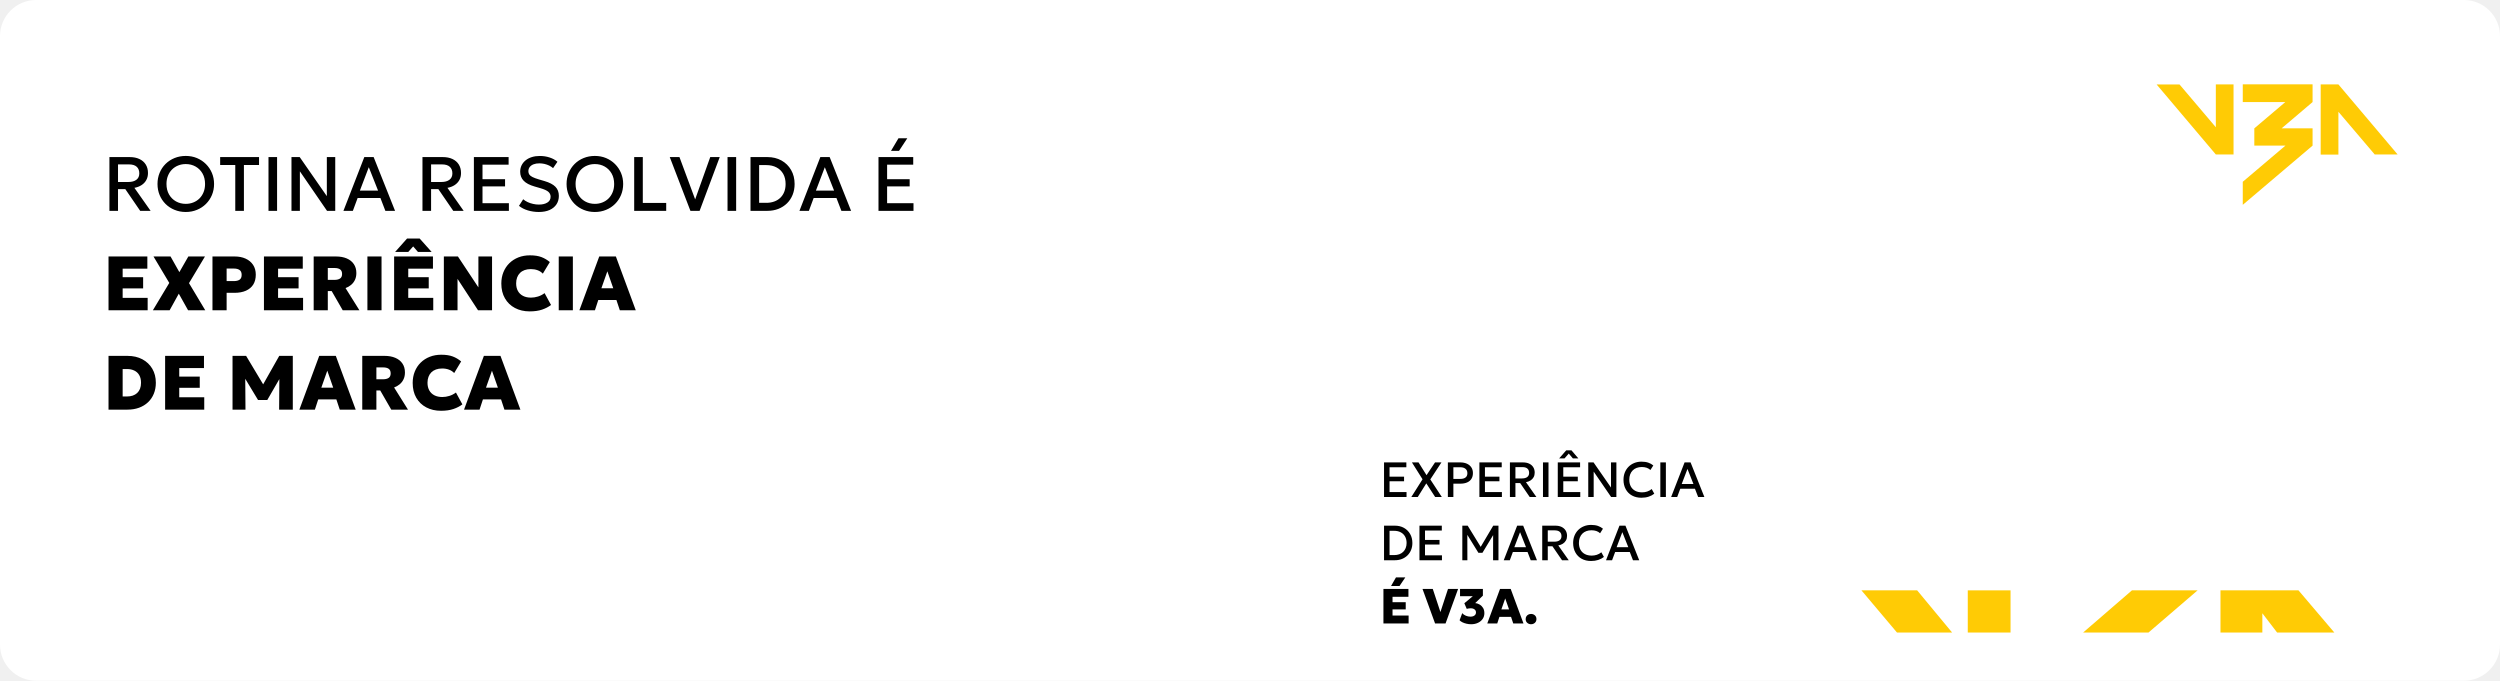
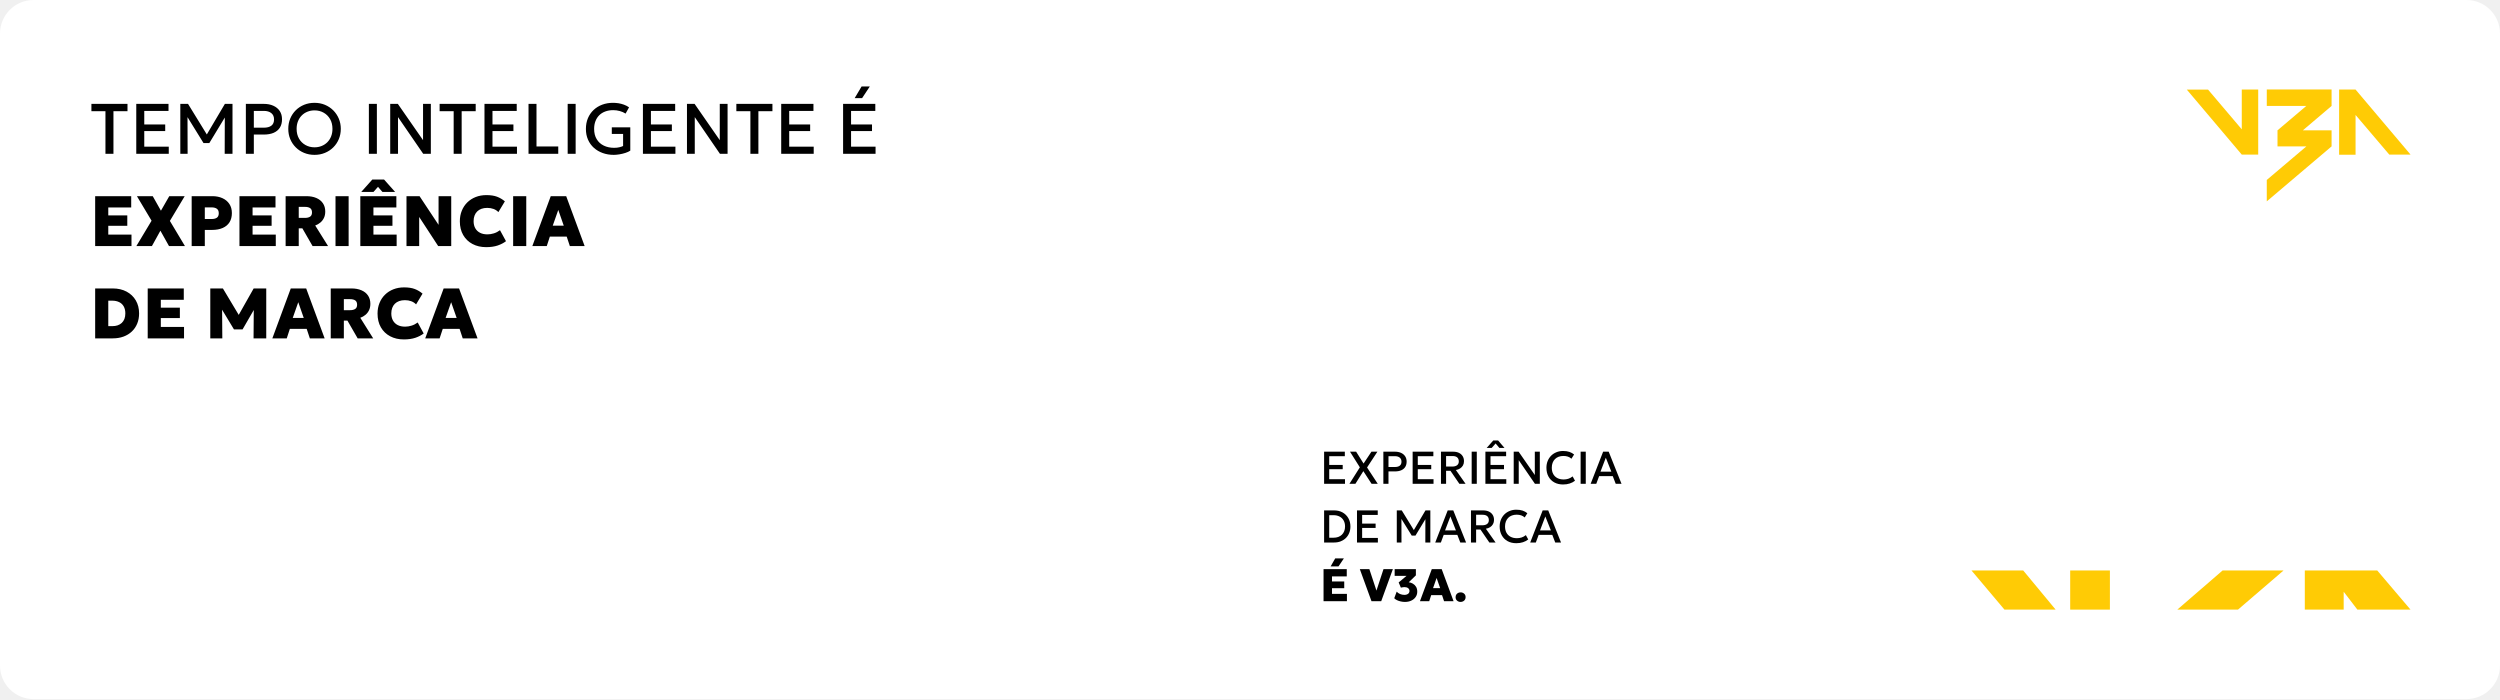
- <svg xmlns="http://www.w3.org/2000/svg" viewBox="0 0 830 226" width="830" height="226" role="img">
+ <svg xmlns="http://www.w3.org/2000/svg" viewBox="0 0 894 250" width="894" height="250" role="img">
  <style>@media (prefers-reduced-motion: reduce){*{animation:none!important;transition:none!important}}</style>
-   <rect width="830" height="226" rx="12" fill="#FFFFFF" />
-   <g transform="translate(716.0 28.0) scale(0.2878) translate(-72.9999 -162.0)">
-     <g fill="#FFCB05">
-       <path d="M252.896 162H172.376V182.44H221.481L185.691 212.77V232.702H221.571L172.369 274.411L172.376 301.007L252.896 232.702V212.77H217.191L252.896 182.44V162Z" />
-       <path d="M141.299 162.092V211.511L99.415 162.148H73L141.299 242.906H161.725V235.579V162.092H141.299Z" />
-       <path d="M351 242.899L282.694 162.092H262.254V169.621V243.073H282.694V193.647L324.584 242.899H351Z" />
+   <rect width="894" height="250" rx="12" fill="#FFFFFF" />
+   <g transform="translate(32 32)">
+     <g transform="translate(750.0 0.0) scale(0.2878) translate(-72.9999 -162.0)">
+       <g fill="#FFCB05">
+         <path d="M252.896 162H172.376V182.44H221.481L185.691 212.77V232.702H221.571L172.369 274.411L172.376 301.007L252.896 232.702V212.77H217.191L252.896 182.44V162Z" />
+         <path d="M141.299 162.092V211.511L99.415 162.148H73L141.299 242.906H161.725V235.579V162.092H141.299Z" />
+         <path d="M351 242.899L282.694 162.092H262.254V169.621V243.073H282.694V193.647L324.584 242.899H351Z" />
+       </g>
    </g>
-   </g>
-   <g>
-     <path d="M36.33 70V52.15H43.07Q44.92 52.15 46.28 52.79Q47.65 53.43 48.39 54.62Q49.13 55.81 49.13 57.44Q49.13 58.77 48.56 59.79Q48 60.81 46.98 61.46Q45.96 62.12 44.62 62.36L50 70H46.54L41.61 62.8H39.18V70ZM39.18 60.42H42.6Q44.33 60.42 45.29 59.68Q46.25 58.95 46.25 57.57Q46.25 56.15 45.39 55.37Q44.53 54.58 42.8 54.58H39.18ZM61.68 70.38Q59.66 70.38 57.95 69.67Q56.23 68.97 54.96 67.71Q53.69 66.44 52.99 64.75Q52.29 63.05 52.29 61.08Q52.29 59.09 52.99 57.39Q53.69 55.69 54.96 54.43Q56.23 53.17 57.95 52.47Q59.66 51.77 61.68 51.77Q63.68 51.77 65.39 52.48Q67.1 53.2 68.37 54.47Q69.65 55.75 70.36 57.43Q71.07 59.12 71.07 61.08Q71.07 63.05 70.36 64.75Q69.65 66.44 68.37 67.71Q67.1 68.97 65.39 69.67Q63.68 70.38 61.68 70.38ZM61.68 67.68Q63.03 67.68 64.19 67.21Q65.36 66.75 66.23 65.88Q67.1 65.01 67.59 63.79Q68.08 62.57 68.08 61.08Q68.08 59.08 67.23 57.59Q66.38 56.11 64.93 55.29Q63.48 54.47 61.68 54.47Q60.32 54.47 59.16 54.94Q57.99 55.4 57.12 56.27Q56.25 57.14 55.76 58.36Q55.27 59.57 55.27 61.08Q55.27 63.07 56.12 64.56Q56.97 66.04 58.42 66.86Q59.87 67.68 61.68 67.68ZM78.11 70V54.77H73.09V52.15H86V54.77H80.98V70ZM89.14 70V52.15H91.99V70ZM96.77 70V52.15H99.5L108.51 65.12V52.15H111.3V70H108.57L99.56 56.88V70ZM114.02 70 120.95 52.15H124.05L131.16 70H127.94L126.3 65.74H118.73L117.15 70ZM119.48 63.29H125.52L122.44 55.51ZM140.26 70V52.15H147Q148.86 52.15 150.22 52.79Q151.58 53.43 152.32 54.62Q153.06 55.81 153.06 57.44Q153.06 58.77 152.5 59.79Q151.93 60.81 150.92 61.46Q149.9 62.12 148.55 62.36L153.93 70H150.48L145.54 62.8H143.12V70ZM143.12 60.42H146.53Q148.26 60.42 149.22 59.68Q150.19 58.95 150.19 57.57Q150.19 56.15 149.32 55.37Q148.46 54.58 146.73 54.58H143.12ZM157.33 70V52.15H168.86V54.67H160.19V59.5H167.68V61.88H160.19V67.46H168.95V70ZM178.89 70.38Q177.03 70.38 175.27 69.86Q173.51 69.33 172.3 68.34L173.7 66.15Q174.34 66.7 175.19 67.1Q176.03 67.49 176.99 67.7Q177.94 67.92 178.91 67.92Q180.65 67.92 181.72 67.25Q182.8 66.59 182.8 65.31Q182.8 64.35 182.07 63.69Q181.34 63.03 179.36 62.46L177.53 61.93Q175 61.21 173.85 60Q172.7 58.8 172.7 57.02Q172.7 55.84 173.17 54.88Q173.65 53.92 174.52 53.22Q175.39 52.52 176.58 52.15Q177.77 51.78 179.18 51.78Q180.98 51.78 182.52 52.3Q184.07 52.82 185.07 53.71L183.62 55.82Q183.07 55.33 182.34 54.97Q181.6 54.62 180.76 54.42Q179.92 54.23 179.06 54.23Q177.98 54.23 177.16 54.54Q176.34 54.85 175.88 55.44Q175.42 56.03 175.42 56.87Q175.42 57.48 175.73 57.94Q176.03 58.39 176.78 58.77Q177.52 59.15 178.83 59.54L180.77 60.11Q183.25 60.84 184.39 62Q185.54 63.16 185.54 65.03Q185.54 66.62 184.76 67.82Q183.97 69.03 182.48 69.71Q180.99 70.38 178.89 70.38ZM197.49 70.38Q195.48 70.38 193.77 69.67Q192.05 68.97 190.78 67.71Q189.51 66.44 188.81 64.75Q188.1 63.05 188.1 61.08Q188.1 59.09 188.81 57.39Q189.51 55.69 190.78 54.43Q192.05 53.17 193.77 52.47Q195.48 51.77 197.49 51.77Q199.5 51.77 201.21 52.48Q202.92 53.2 204.19 54.47Q205.47 55.75 206.18 57.43Q206.89 59.12 206.89 61.08Q206.89 63.05 206.18 64.75Q205.47 66.44 204.19 67.71Q202.92 68.97 201.21 69.67Q199.5 70.38 197.49 70.38ZM197.49 67.68Q198.85 67.68 200.01 67.21Q201.18 66.75 202.05 65.88Q202.92 65.01 203.41 63.79Q203.9 62.57 203.9 61.08Q203.9 59.08 203.05 57.59Q202.2 56.11 200.75 55.29Q199.3 54.47 197.49 54.47Q196.14 54.47 194.98 54.94Q193.81 55.4 192.94 56.27Q192.07 57.14 191.58 58.36Q191.09 59.57 191.09 61.08Q191.09 63.07 191.94 64.56Q192.79 66.04 194.24 66.86Q195.69 67.68 197.49 67.68ZM210.55 70V52.15H213.41V67.38H221.18V70ZM229.22 70 222.36 52.15H225.58L230.79 66.19L235.8 52.15H238.95L232.27 70ZM241.54 70V52.15H244.4V70ZM249.17 70V52.15H254.76Q257.42 52.15 259.46 53.29Q261.5 54.43 262.65 56.45Q263.81 58.46 263.81 61.09Q263.81 63.04 263.15 64.68Q262.49 66.32 261.28 67.51Q260.07 68.69 258.41 69.35Q256.75 70 254.76 70ZM252.03 67.34H254.41Q255.85 67.34 257.03 66.91Q258.21 66.49 259.06 65.67Q259.91 64.86 260.37 63.7Q260.82 62.54 260.82 61.09Q260.82 59.14 260.03 57.73Q259.23 56.32 257.78 55.57Q256.34 54.81 254.41 54.81H252.03ZM265.42 70 272.35 52.15H275.45L282.56 70H279.34L277.7 65.74H270.13L268.55 70ZM270.88 63.29H276.92L273.84 55.51ZM291.66 70V52.15H303.19V54.67H294.52V59.5H302.01V61.88H294.52V67.46H303.28V70ZM295.81 50.09 298.29 45.91H301.22L298.47 50.09Z" fill="#000000" />
-   </g>
-   <g>
-     <path d="M36.03 103V85.15H48.92V89.2H40.72V92.03H47.52V95.75H40.72V98.9H49.02V103ZM50.76 103 56.2 93.93 50.96 85.15H56.62L59.55 90.35L62.53 85.15H68.05L62.75 94L68.14 103H62.44L59.36 97.5L56.32 103ZM70.54 103V85.15H77.93Q79.96 85.15 81.53 85.86Q83.11 86.57 84.02 87.93Q84.92 89.28 84.92 91.19Q84.92 93.11 84.09 94.46Q83.25 95.8 81.66 96.51Q80.07 97.22 77.82 97.22H75.24V103ZM75.24 93.32H77.66Q78.87 93.32 79.55 92.85Q80.23 92.39 80.23 91.26Q80.23 90.11 79.52 89.63Q78.82 89.16 77.69 89.16H75.24ZM87.63 103V85.15H100.52V89.2H92.32V92.03H99.13V95.75H92.32V98.9H100.62V103ZM104.14 103V85.15H111.55Q113.59 85.15 115.12 85.8Q116.64 86.45 117.47 87.68Q118.31 88.91 118.31 90.65Q118.31 91.96 117.83 92.95Q117.35 93.94 116.53 94.61Q115.72 95.28 114.72 95.64L119.32 103H113.78L110.12 96.64H108.83V103ZM108.83 92.92H111.03Q112.22 92.92 112.9 92.47Q113.57 92.02 113.57 90.97Q113.57 89.9 112.92 89.44Q112.26 88.98 111.09 88.98H108.83ZM121.98 103V85.15H126.67V103ZM130.85 103V85.15H143.74V89.2H135.54V92.03H142.34V95.75H135.54V98.9H143.84V103ZM131.18 83.64 135.15 79.19H139.33L143.3 83.64H138.76L137.17 81.81L135.55 83.64ZM147.36 103V85.15H152.03L158.83 95.41V85.15H163.36V103H158.7L151.9 92.58V103ZM175.86 103.38Q173.08 103.38 170.96 102.25Q168.83 101.13 167.64 99.05Q166.44 96.98 166.44 94.14Q166.44 92.07 167.14 90.35Q167.84 88.63 169.11 87.38Q170.39 86.13 172.12 85.45Q173.86 84.77 175.93 84.77Q178.23 84.77 179.75 85.35Q181.27 85.93 182.54 87L180.22 90.85Q179.5 90.09 178.49 89.72Q177.47 89.34 176.23 89.34Q175.07 89.34 174.16 89.67Q173.26 90 172.64 90.62Q172.01 91.24 171.69 92.11Q171.36 92.98 171.36 94.07Q171.36 95.56 171.95 96.61Q172.54 97.67 173.65 98.24Q174.75 98.81 176.3 98.81Q177.44 98.81 178.6 98.45Q179.75 98.1 180.8 97.32L182.94 101.25Q181.72 102.19 179.98 102.79Q178.23 103.38 175.86 103.38ZM185.5 103V85.15H190.19V103ZM192.36 103 198.95 85.15H204.47L211.07 103H205.78L204.65 99.6H198.63L197.52 103ZM199.66 95.7H203.6L201.64 90.07Z" fill="#000000" />
-   </g>
-   <g>
-     <path d="M36.03 136V118.15H42.32Q45.14 118.15 47.26 119.28Q49.38 120.41 50.56 122.42Q51.74 124.43 51.74 127.08Q51.74 129.07 51.07 130.71Q50.4 132.36 49.15 133.54Q47.91 134.72 46.18 135.36Q44.45 136 42.32 136ZM40.72 131.63H42.15Q43.2 131.63 44.05 131.35Q44.9 131.06 45.53 130.49Q46.15 129.91 46.49 129.06Q46.82 128.2 46.82 127.08Q46.82 125.57 46.23 124.55Q45.65 123.53 44.59 123.03Q43.54 122.52 42.15 122.52H40.72ZM54.82 136V118.15H67.72V122.2H59.51V125.03H66.32V128.75H59.51V131.9H67.81V136ZM77.2 136V118.15H81.71L88.33 129.21L86.45 129.23L92.71 118.15H97.21V136H92.67L92.76 124.09L93.59 124.39L88.74 132.8H85.67L80.6 124.39L81.41 124.09L81.5 136ZM99.39 136 105.98 118.15H111.49L118.09 136H112.8L111.67 132.6H105.65L104.54 136ZM106.68 128.7H110.62L108.66 123.07ZM120.27 136V118.15H127.68Q129.72 118.15 131.24 118.8Q132.77 119.45 133.6 120.68Q134.44 121.91 134.44 123.65Q134.44 124.96 133.96 125.95Q133.48 126.94 132.66 127.61Q131.85 128.28 130.84 128.64L135.45 136H129.9L126.24 129.64H124.96V136ZM124.96 125.92H127.16Q128.35 125.92 129.03 125.47Q129.7 125.02 129.7 123.97Q129.7 122.9 129.05 122.44Q128.39 121.98 127.22 121.98H124.96ZM146.42 136.38Q143.65 136.38 141.52 135.25Q139.4 134.13 138.2 132.05Q137.01 129.98 137.01 127.14Q137.01 125.07 137.71 123.35Q138.4 121.63 139.68 120.38Q140.95 119.13 142.69 118.45Q144.42 117.77 146.49 117.77Q148.8 117.77 150.32 118.35Q151.84 118.93 153.1 120L150.79 123.85Q150.07 123.09 149.05 122.72Q148.04 122.34 146.8 122.34Q145.63 122.34 144.73 122.67Q143.83 123 143.2 123.62Q142.58 124.24 142.26 125.11Q141.93 125.98 141.93 127.07Q141.93 128.56 142.52 129.61Q143.11 130.67 144.21 131.24Q145.32 131.81 146.86 131.81Q148.01 131.81 149.16 131.45Q150.32 131.1 151.37 130.32L153.51 134.25Q152.29 135.19 150.54 135.79Q148.79 136.38 146.42 136.38ZM154.06 136 160.65 118.15H166.16L172.77 136H167.47L166.35 132.6H160.33L159.21 136ZM161.35 128.7H165.3L163.33 123.07Z" fill="#000000" />
-   </g>
-   <g>
-     <path d="M459.5 165V153.52H466.91V155.14H461.33V158.25H466.15V159.78H461.33V163.36H466.97V165ZM468.56 165 472.28 159.12 468.76 153.52H470.95L473.61 157.76L476.43 153.52H478.56L474.86 159.17L478.68 165H476.47L473.53 160.48L470.7 165ZM480.69 165V153.52H484.84Q486.06 153.52 487 153.94Q487.94 154.36 488.47 155.15Q489.01 155.95 489.01 157.06Q489.01 158.19 488.51 158.98Q488.02 159.76 487.08 160.17Q486.14 160.58 484.8 160.58H482.52V165ZM482.52 159H484.82Q485.94 159 486.55 158.53Q487.17 158.06 487.17 157.1Q487.17 156.15 486.54 155.64Q485.91 155.13 484.84 155.13H482.52ZM491.16 165V153.52H498.57V155.14H493V158.25H497.81V159.78H493V163.36H498.63V165ZM501.29 165V153.52H505.62Q506.82 153.52 507.69 153.93Q508.57 154.35 509.04 155.11Q509.52 155.87 509.52 156.92Q509.52 157.78 509.16 158.43Q508.79 159.09 508.14 159.51Q507.49 159.93 506.62 160.08L510.08 165H507.86L504.69 160.37H503.12V165ZM503.12 158.84H505.32Q506.43 158.84 507.05 158.37Q507.67 157.89 507.67 157.01Q507.67 156.09 507.12 155.59Q506.56 155.08 505.45 155.08H503.12ZM512.27 165V153.52H514.1V165ZM517.18 165V153.52H524.59V155.14H519.01V158.25H523.83V159.78H519.01V163.36H524.65V165ZM517.63 152.19 519.99 149.51H521.73L524.01 152.19H522.19L520.83 150.58L519.42 152.19ZM527.3 165V153.52H529.06L534.85 161.86V153.52H536.64V165H534.89L529.1 156.56V165ZM544.94 165.25Q543.16 165.25 541.82 164.51Q540.48 163.77 539.74 162.42Q539 161.08 539 159.27Q539 157.96 539.44 156.86Q539.88 155.77 540.68 154.96Q541.48 154.16 542.57 153.72Q543.66 153.27 544.96 153.27Q546.27 153.27 547.23 153.6Q548.18 153.93 548.9 154.53L547.94 156.04Q547.4 155.54 546.68 155.29Q545.96 155.05 545.09 155.05Q544.13 155.05 543.36 155.34Q542.59 155.63 542.05 156.18Q541.5 156.73 541.21 157.51Q540.92 158.28 540.92 159.25Q540.92 160.58 541.44 161.52Q541.96 162.46 542.91 162.96Q543.87 163.46 545.18 163.46Q546.04 163.46 546.85 163.2Q547.65 162.94 548.37 162.36L549.22 163.91Q548.39 164.56 547.33 164.9Q546.26 165.25 544.94 165.25ZM551.23 165V153.52H553.07V165ZM554.82 165 559.28 153.52H561.27L565.85 165H563.78L562.72 162.26H557.85L556.83 165ZM558.33 160.68H562.22L560.24 155.68Z" fill="#000000" />
-     <path d="M459.5 186V174.52H463.09Q464.8 174.52 466.11 175.25Q467.42 175.99 468.16 177.28Q468.91 178.58 468.91 180.27Q468.91 181.53 468.48 182.58Q468.06 183.63 467.28 184.4Q466.5 185.16 465.44 185.58Q464.37 186 463.09 186ZM461.33 184.29H462.86Q463.79 184.29 464.55 184.02Q465.31 183.74 465.85 183.22Q466.4 182.69 466.69 181.95Q466.99 181.2 466.99 180.27Q466.99 179.01 466.47 178.11Q465.96 177.2 465.03 176.72Q464.11 176.23 462.86 176.23H461.33ZM471.26 186V174.52H478.68V176.14H473.1V179.25H477.92V180.78H473.1V184.36H478.73V186ZM485.49 186V174.52H487.27L491.95 182.14L491.24 182.15L495.75 174.52H497.49V186H495.7L495.72 176.96L496.07 177.08L492.17 183.53H490.83L486.85 177.08L487.15 176.96L487.17 186ZM499.24 186 503.7 174.52H505.69L510.27 186H508.2L507.14 183.26H502.27L501.26 186ZM502.75 181.68H506.64L504.66 176.68ZM512.02 186V174.52H516.36Q517.55 174.52 518.43 174.93Q519.3 175.35 519.78 176.11Q520.26 176.87 520.26 177.92Q520.26 178.78 519.89 179.43Q519.53 180.09 518.87 180.51Q518.22 180.93 517.35 181.08L520.82 186H518.59L515.42 181.37H513.86V186ZM513.86 179.84H516.05Q517.17 179.84 517.79 179.37Q518.41 178.89 518.41 178.01Q518.41 177.09 517.85 176.59Q517.29 176.08 516.18 176.08H513.86ZM528.23 186.25Q526.44 186.25 525.11 185.51Q523.77 184.77 523.03 183.42Q522.28 182.08 522.28 180.27Q522.28 178.96 522.72 177.86Q523.16 176.77 523.96 175.96Q524.76 175.16 525.85 174.72Q526.94 174.27 528.24 174.27Q529.55 174.27 530.51 174.6Q531.47 174.93 532.18 175.53L531.23 177.04Q530.69 176.54 529.97 176.29Q529.25 176.05 528.38 176.05Q527.42 176.05 526.65 176.34Q525.87 176.63 525.33 177.18Q524.79 177.73 524.49 178.51Q524.2 179.28 524.2 180.25Q524.2 181.58 524.72 182.52Q525.24 183.46 526.2 183.96Q527.15 184.46 528.46 184.46Q529.32 184.46 530.13 184.2Q530.94 183.94 531.65 183.36L532.5 184.91Q531.67 185.56 530.61 185.9Q529.55 186.25 528.23 186.25ZM533.2 186 537.66 174.52H539.65L544.22 186H542.15L541.09 183.26H536.23L535.21 186ZM536.71 181.68H540.6L538.61 176.68Z" fill="#000000" />
-     <path d="M459.3 207V195.52H467.6V198.13H462.32V199.94H466.7V202.33H462.32V204.36H467.66V207ZM461.83 194.55 463.47 191.69H466.57L464.64 194.55ZM476.45 207 472.27 195.52H475.68L478.22 203.2L480.74 195.52H484.09L479.92 207ZM488.4 207.25Q487.62 207.25 486.87 207.07Q486.13 206.9 485.52 206.6Q484.92 206.3 484.58 205.93L485.46 203.57Q485.9 204.1 486.66 204.42Q487.41 204.73 488.21 204.73Q488.75 204.73 489.16 204.56Q489.57 204.39 489.8 204.08Q490.03 203.76 490.03 203.35Q490.03 202.68 489.54 202.32Q489.06 201.95 488.29 201.95Q487.98 201.95 487.64 202Q487.3 202.05 486.95 202.14L486.16 200.28L488.97 197.94H484.73V195.52H492.32V197.75L489.77 200.22Q490.53 200.3 491.22 200.7Q491.92 201.1 492.37 201.82Q492.81 202.54 492.81 203.58Q492.81 204.64 492.25 205.47Q491.69 206.3 490.69 206.77Q489.7 207.25 488.4 207.25ZM493.77 207 498.01 195.52H501.55L505.8 207H502.4L501.67 204.81H497.8L497.08 207ZM498.46 202.31H501L499.73 198.68ZM508.31 207.25Q507.59 207.25 507.05 206.79Q506.52 206.33 506.52 205.55Q506.52 205.01 506.76 204.63Q507 204.25 507.41 204.04Q507.82 203.83 508.31 203.83Q509.04 203.83 509.57 204.29Q510.1 204.75 510.1 205.55Q510.1 206.07 509.85 206.46Q509.6 206.84 509.2 207.04Q508.79 207.25 508.31 207.25Z" fill="#000000" />
-   </g>
-   <g transform="translate(0 196)">
-     <g fill="#FFCB05">
-       <polygon points="618.0,0.0 636.5,0.0 648.1,14.0 629.8,14.0" />
-       <polygon points="653.3,0.0 667.5,0.0 667.5,14.0 653.3,14.0" />
-       <polygon points="707.8,0.0 729.6,0.0 713.3,14.0 691.6,14.0" />
-       <polygon points="737.2,0.0 763.1,0.0 775.0,14.0 756.0,14.0 751.1,7.6 751.1,14.0 737.2,14.0" />
+     <g>
+       <path d="M5.71 23V7.77H0.69V5.15H13.59V7.77H8.57V23ZM16.73 23V5.15H28.26V7.67H19.59V12.5H27.08V14.88H19.59V20.46H28.35V23ZM32.48 23V5.15H35.24L42.52 17L41.41 17.01L48.42 5.15H51.14V23H48.35L48.39 8.95L48.93 9.14L42.86 19.15H40.77L34.59 9.14L35.05 8.95L35.09 23ZM55.92 23V5.15H62.38Q64.28 5.15 65.74 5.81Q67.2 6.46 68.03 7.69Q68.85 8.92 68.85 10.65Q68.85 12.42 68.09 13.63Q67.32 14.85 65.86 15.49Q64.4 16.12 62.31 16.12H58.77V23ZM58.77 13.66H62.35Q64.08 13.66 65.04 12.94Q66 12.21 66 10.71Q66 9.23 65.02 8.45Q64.04 7.66 62.37 7.66H58.77ZM80.48 23.38Q78.47 23.38 76.75 22.67Q75.04 21.97 73.77 20.7Q72.5 19.44 71.79 17.75Q71.09 16.05 71.09 14.08Q71.09 12.09 71.79 10.39Q72.5 8.69 73.77 7.43Q75.04 6.17 76.75 5.47Q78.47 4.77 80.48 4.77Q82.48 4.77 84.19 5.48Q85.9 6.2 87.18 7.47Q88.45 8.75 89.16 10.43Q89.87 12.12 89.87 14.08Q89.87 16.05 89.16 17.75Q88.45 19.44 87.18 20.7Q85.9 21.97 84.19 22.67Q82.48 23.38 80.48 23.38ZM80.48 20.68Q81.83 20.68 83 20.21Q84.16 19.75 85.04 18.88Q85.91 18.01 86.4 16.79Q86.89 15.57 86.89 14.08Q86.89 12.08 86.04 10.59Q85.19 9.11 83.73 8.29Q82.28 7.47 80.48 7.47Q79.13 7.47 77.96 7.94Q76.79 8.4 75.92 9.27Q75.05 10.14 74.56 11.36Q74.07 12.57 74.07 14.08Q74.07 16.07 74.92 17.56Q75.77 19.04 77.23 19.86Q78.68 20.68 80.48 20.68ZM99.91 23V5.15H102.77V23ZM107.54 23V5.15H110.27L119.28 18.12V5.15H122.07V23H119.34L110.33 9.88V23ZM130.23 23V7.77H125.21V5.15H138.11V7.77H133.09V23ZM141.25 23V5.15H152.78V7.67H144.11V12.5H151.6V14.88H144.11V20.46H152.87V23ZM157 23V5.15H159.85V20.38H167.63V23ZM171 23V5.15H173.85V23ZM187.48 23.38Q185.36 23.38 183.55 22.73Q181.73 22.08 180.38 20.87Q179.02 19.65 178.27 17.94Q177.52 16.23 177.52 14.11Q177.52 11.99 178.24 10.27Q178.97 8.55 180.28 7.32Q181.59 6.09 183.35 5.43Q185.12 4.77 187.21 4.77Q188.17 4.77 189.16 4.92Q190.16 5.08 191.12 5.43Q192.09 5.78 192.95 6.38L191.71 8.62Q190.74 8 189.61 7.7Q188.48 7.39 187.28 7.39Q185.72 7.39 184.46 7.86Q183.2 8.32 182.31 9.19Q181.42 10.07 180.94 11.31Q180.46 12.55 180.46 14.09Q180.46 16.26 181.38 17.77Q182.29 19.29 183.91 20.07Q185.52 20.86 187.62 20.86Q188.66 20.86 189.49 20.66Q190.32 20.46 190.82 20.21V15.9H186.78V13.53H193.39V21.87Q192.69 22.34 191.64 22.68Q190.59 23.02 189.47 23.2Q188.36 23.38 187.48 23.38ZM197.91 23V5.15H209.44V7.67H200.77V12.5H208.26V14.88H200.77V20.46H209.53V23ZM213.66 23V5.15H216.39L225.39 18.12V5.15H228.18V23H225.45L216.45 9.88V23ZM236.34 23V7.77H231.32V5.15H244.22V7.77H239.2V23ZM247.36 23V5.15H258.89V7.67H250.22V12.5H257.71V14.88H250.22V20.46H258.98V23ZM269.49 23V5.15H281.01V7.67H272.34V12.5H279.83V14.88H272.34V20.46H281.1V23ZM273.63 3.09 276.11 -1.09H279.05L276.29 3.09Z" fill="#000000" />
+     </g>
+     <g>
+       <path d="M2.03 56V38.15H14.92V42.2H6.72V45.03H13.52V48.75H6.72V51.9H15.02V56ZM16.76 56 22.2 46.93 16.96 38.15H22.62L25.55 43.35L28.53 38.15H34.05L28.75 47L34.14 56H28.44L25.36 50.5L22.32 56ZM36.54 56V38.15H43.93Q45.96 38.15 47.53 38.86Q49.11 39.57 50.02 40.93Q50.92 42.28 50.92 44.19Q50.92 46.11 50.09 47.46Q49.25 48.8 47.66 49.51Q46.07 50.22 43.82 50.22H41.24V56ZM41.24 46.32H43.66Q44.87 46.32 45.55 45.85Q46.23 45.39 46.23 44.26Q46.23 43.11 45.52 42.63Q44.82 42.16 43.69 42.16H41.24ZM53.63 56V38.15H66.52V42.2H58.32V45.03H65.13V48.75H58.32V51.9H66.62V56ZM70.14 56V38.15H77.55Q79.59 38.15 81.12 38.8Q82.64 39.45 83.47 40.68Q84.31 41.91 84.31 43.65Q84.31 44.96 83.83 45.95Q83.35 46.94 82.53 47.61Q81.72 48.28 80.72 48.64L85.32 56H79.78L76.12 49.64H74.83V56ZM74.83 45.92H77.03Q78.22 45.92 78.9 45.47Q79.57 45.02 79.57 43.97Q79.57 42.9 78.92 42.44Q78.26 41.98 77.09 41.98H74.83ZM87.98 56V38.15H92.67V56ZM96.85 56V38.15H109.74V42.2H101.54V45.03H108.34V48.75H101.54V51.9H109.84V56ZM97.18 36.64 101.15 32.19H105.33L109.3 36.64H104.76L103.17 34.81L101.55 36.64ZM113.36 56V38.15H118.03L124.83 48.41V38.15H129.36V56H124.7L117.9 45.58V56ZM141.86 56.38Q139.08 56.38 136.96 55.25Q134.83 54.13 133.64 52.05Q132.44 49.98 132.44 47.14Q132.44 45.07 133.14 43.35Q133.84 41.63 135.11 40.38Q136.39 39.13 138.12 38.45Q139.86 37.77 141.93 37.77Q144.23 37.77 145.75 38.35Q147.27 38.93 148.54 40L146.22 43.85Q145.5 43.09 144.49 42.72Q143.47 42.34 142.23 42.34Q141.07 42.34 140.16 42.67Q139.26 43 138.64 43.62Q138.01 44.24 137.69 45.11Q137.36 45.98 137.36 47.07Q137.36 48.56 137.95 49.61Q138.54 50.67 139.65 51.24Q140.75 51.81 142.3 51.81Q143.44 51.81 144.6 51.45Q145.75 51.1 146.8 50.32L148.94 54.25Q147.72 55.19 145.98 55.79Q144.23 56.38 141.86 56.38ZM151.5 56V38.15H156.19V56ZM158.36 56 164.95 38.15H170.47L177.07 56H171.78L170.65 52.6H164.63L163.52 56ZM165.66 48.7H169.6L167.64 43.07Z" fill="#000000" />
+     </g>
+     <g>
+       <path d="M2.03 89V71.15H8.32Q11.14 71.15 13.26 72.28Q15.38 73.41 16.56 75.42Q17.74 77.43 17.74 80.08Q17.74 82.07 17.07 83.71Q16.4 85.36 15.15 86.54Q13.91 87.72 12.18 88.36Q10.45 89 8.32 89ZM6.72 84.63H8.15Q9.2 84.63 10.05 84.35Q10.9 84.06 11.53 83.49Q12.15 82.91 12.49 82.06Q12.82 81.2 12.82 80.08Q12.82 78.57 12.23 77.55Q11.65 76.53 10.59 76.03Q9.54 75.52 8.15 75.52H6.72ZM20.82 89V71.15H33.72V75.2H25.51V78.03H32.32V81.75H25.51V84.9H33.81V89ZM43.2 89V71.15H47.71L54.33 82.21L52.45 82.23L58.71 71.15H63.21V89H58.67L58.76 77.09L59.59 77.39L54.74 85.8H51.67L46.6 77.39L47.41 77.09L47.5 89ZM65.39 89 71.98 71.15H77.49L84.09 89H78.8L77.67 85.6H71.65L70.54 89ZM72.68 81.7H76.62L74.66 76.07ZM86.27 89V71.15H93.68Q95.72 71.15 97.24 71.8Q98.77 72.45 99.6 73.68Q100.44 74.91 100.44 76.65Q100.44 77.96 99.96 78.95Q99.48 79.94 98.66 80.61Q97.85 81.28 96.84 81.64L101.45 89H95.9L92.24 82.64H90.96V89ZM90.96 78.92H93.16Q94.35 78.92 95.03 78.47Q95.7 78.02 95.7 76.97Q95.7 75.9 95.05 75.44Q94.39 74.98 93.22 74.98H90.96ZM112.42 89.38Q109.65 89.38 107.52 88.25Q105.4 87.13 104.2 85.05Q103.01 82.98 103.01 80.14Q103.01 78.07 103.71 76.35Q104.4 74.63 105.68 73.38Q106.95 72.13 108.69 71.45Q110.42 70.77 112.49 70.77Q114.8 70.77 116.32 71.35Q117.84 71.93 119.1 73L116.79 76.85Q116.07 76.09 115.05 75.72Q114.04 75.34 112.8 75.34Q111.63 75.34 110.73 75.67Q109.83 76 109.2 76.62Q108.58 77.24 108.26 78.11Q107.93 78.98 107.93 80.07Q107.93 81.56 108.52 82.61Q109.11 83.67 110.21 84.24Q111.32 84.81 112.86 84.81Q114.01 84.81 115.16 84.45Q116.32 84.1 117.37 83.32L119.51 87.25Q118.29 88.19 116.54 88.79Q114.79 89.38 112.42 89.38ZM120.06 89 126.65 71.15H132.16L138.77 89H133.47L132.35 85.6H126.33L125.21 89ZM127.35 81.7H131.3L129.33 76.07Z" fill="#000000" />
+     </g>
+     <g>
+       <path d="M441.5 141V129.52H448.91V131.14H443.33V134.25H448.15V135.78H443.33V139.36H448.97V141ZM450.56 141 454.28 135.12 450.76 129.52H452.95L455.61 133.76L458.43 129.52H460.56L456.86 135.17L460.68 141H458.47L455.53 136.48L452.7 141ZM462.69 141V129.52H466.84Q468.06 129.52 469 129.94Q469.94 130.36 470.47 131.15Q471.01 131.95 471.01 133.06Q471.01 134.19 470.51 134.98Q470.02 135.76 469.08 136.17Q468.14 136.58 466.8 136.58H464.52V141ZM464.52 135H466.82Q467.94 135 468.55 134.53Q469.17 134.06 469.17 133.1Q469.17 132.15 468.54 131.64Q467.91 131.13 466.84 131.13H464.52ZM473.16 141V129.52H480.57V131.14H475V134.25H479.81V135.78H475V139.36H480.63V141ZM483.29 141V129.52H487.62Q488.82 129.52 489.69 129.93Q490.57 130.35 491.04 131.11Q491.52 131.87 491.52 132.92Q491.52 133.78 491.16 134.43Q490.79 135.09 490.14 135.51Q489.49 135.93 488.62 136.08L492.08 141H489.86L486.69 136.37H485.12V141ZM485.12 134.84H487.32Q488.43 134.84 489.05 134.37Q489.67 133.89 489.67 133.01Q489.67 132.09 489.12 131.59Q488.56 131.08 487.45 131.08H485.12ZM494.27 141V129.52H496.1V141ZM499.18 141V129.52H506.59V131.14H501.01V134.25H505.83V135.78H501.01V139.36H506.65V141ZM499.63 128.19 501.99 125.51H503.73L506.01 128.19H504.19L502.83 126.58L501.42 128.19ZM509.3 141V129.52H511.06L516.85 137.86V129.52H518.64V141H516.89L511.1 132.56V141ZM526.94 141.25Q525.16 141.25 523.82 140.51Q522.48 139.77 521.74 138.42Q521 137.08 521 135.27Q521 133.96 521.44 132.86Q521.88 131.77 522.68 130.96Q523.48 130.16 524.57 129.72Q525.66 129.27 526.96 129.27Q528.27 129.27 529.23 129.6Q530.18 129.93 530.9 130.53L529.94 132.04Q529.4 131.54 528.68 131.29Q527.96 131.05 527.09 131.05Q526.13 131.05 525.36 131.34Q524.59 131.63 524.05 132.18Q523.5 132.73 523.21 133.51Q522.92 134.28 522.92 135.25Q522.92 136.58 523.44 137.52Q523.96 138.46 524.91 138.96Q525.87 139.46 527.18 139.46Q528.04 139.46 528.85 139.2Q529.65 138.94 530.37 138.36L531.22 139.91Q530.39 140.56 529.33 140.9Q528.26 141.25 526.94 141.25ZM533.23 141V129.52H535.07V141ZM536.82 141 541.28 129.52H543.27L547.85 141H545.78L544.72 138.26H539.85L538.83 141ZM540.33 136.68H544.22L542.24 131.68Z" fill="#000000" />
+       <path d="M441.5 162V150.52H445.09Q446.8 150.52 448.11 151.25Q449.42 151.99 450.16 153.28Q450.91 154.58 450.91 156.27Q450.91 157.53 450.48 158.58Q450.06 159.63 449.28 160.4Q448.5 161.16 447.44 161.58Q446.37 162 445.09 162ZM443.33 160.29H444.86Q445.79 160.29 446.55 160.02Q447.31 159.74 447.85 159.22Q448.4 158.69 448.69 157.95Q448.99 157.2 448.99 156.27Q448.99 155.01 448.47 154.11Q447.96 153.2 447.03 152.72Q446.11 152.23 444.86 152.23H443.33ZM453.26 162V150.52H460.68V152.14H455.1V155.25H459.92V156.78H455.1V160.36H460.73V162ZM467.49 162V150.52H469.27L473.95 158.14L473.24 158.15L477.75 150.52H479.49V162H477.7L477.72 152.96L478.07 153.08L474.17 159.53H472.83L468.85 153.08L469.15 152.96L469.17 162ZM481.24 162 485.7 150.52H487.69L492.27 162H490.2L489.14 159.26H484.27L483.26 162ZM484.75 157.68H488.64L486.66 152.68ZM494.02 162V150.52H498.36Q499.55 150.52 500.43 150.93Q501.3 151.35 501.78 152.11Q502.26 152.87 502.26 153.92Q502.26 154.78 501.89 155.43Q501.53 156.09 500.87 156.51Q500.22 156.93 499.35 157.08L502.82 162H500.59L497.42 157.37H495.86V162ZM495.86 155.84H498.05Q499.17 155.84 499.79 155.37Q500.41 154.89 500.41 154.01Q500.41 153.09 499.85 152.59Q499.29 152.08 498.18 152.08H495.86ZM510.23 162.25Q508.44 162.25 507.11 161.51Q505.77 160.77 505.03 159.42Q504.28 158.08 504.28 156.27Q504.28 154.96 504.72 153.86Q505.16 152.77 505.96 151.96Q506.76 151.16 507.85 150.72Q508.94 150.27 510.24 150.27Q511.55 150.27 512.51 150.6Q513.47 150.93 514.18 151.53L513.23 153.04Q512.69 152.54 511.97 152.29Q511.25 152.05 510.38 152.05Q509.42 152.05 508.65 152.34Q507.87 152.63 507.33 153.18Q506.79 153.73 506.49 154.51Q506.2 155.28 506.2 156.25Q506.2 157.58 506.72 158.52Q507.24 159.46 508.2 159.96Q509.15 160.46 510.46 160.46Q511.32 160.46 512.13 160.2Q512.94 159.94 513.65 159.36L514.5 160.91Q513.67 161.56 512.61 161.9Q511.55 162.25 510.23 162.25ZM515.2 162 519.66 150.52H521.65L526.22 162H524.15L523.09 159.26H518.23L517.21 162ZM518.71 157.68H522.6L520.61 152.68Z" fill="#000000" />
+       <path d="M441.3 183V171.52H449.6V174.13H444.32V175.94H448.7V178.33H444.32V180.36H449.66V183ZM443.83 170.55 445.47 167.69H448.57L446.64 170.55ZM458.45 183 454.27 171.52H457.68L460.22 179.2L462.74 171.52H466.09L461.92 183ZM470.4 183.25Q469.62 183.25 468.87 183.07Q468.13 182.9 467.52 182.6Q466.92 182.3 466.58 181.93L467.46 179.57Q467.9 180.1 468.66 180.42Q469.41 180.73 470.21 180.73Q470.75 180.73 471.16 180.56Q471.57 180.39 471.8 180.08Q472.03 179.76 472.03 179.35Q472.03 178.68 471.54 178.32Q471.06 177.95 470.29 177.95Q469.98 177.95 469.64 178Q469.3 178.05 468.95 178.14L468.16 176.28L470.97 173.94H466.73V171.52H474.32V173.75L471.77 176.22Q472.53 176.3 473.22 176.7Q473.92 177.1 474.37 177.82Q474.81 178.54 474.81 179.58Q474.81 180.64 474.25 181.47Q473.69 182.3 472.69 182.77Q471.7 183.25 470.4 183.25ZM475.77 183 480.01 171.52H483.55L487.8 183H484.4L483.67 180.81H479.8L479.08 183ZM480.46 178.31H483L481.73 174.68ZM490.31 183.25Q489.59 183.25 489.05 182.79Q488.52 182.33 488.52 181.55Q488.52 181.01 488.76 180.63Q489 180.25 489.41 180.04Q489.82 179.83 490.31 179.83Q491.04 179.83 491.57 180.29Q492.1 180.75 492.1 181.55Q492.1 182.07 491.85 182.46Q491.6 182.84 491.2 183.04Q490.79 183.25 490.31 183.25Z" fill="#000000" />
+     </g>
+     <g transform="translate(0 172)">
+       <g fill="#FFCB05">
+         <polygon points="673.0,0.0 691.5,0.0 703.1,14.0 684.8,14.0" />
+         <polygon points="708.3,0.0 722.5,0.0 722.5,14.0 708.3,14.0" />
+         <polygon points="762.8,0.0 784.6,0.0 768.3,14.0 746.6,14.0" />
+         <polygon points="792.2,0.0 818.1,0.0 830.0,14.0 811.0,14.0 806.1,7.6 806.1,14.0 792.2,14.0" />
+       </g>
    </g>
  </g>
</svg>
